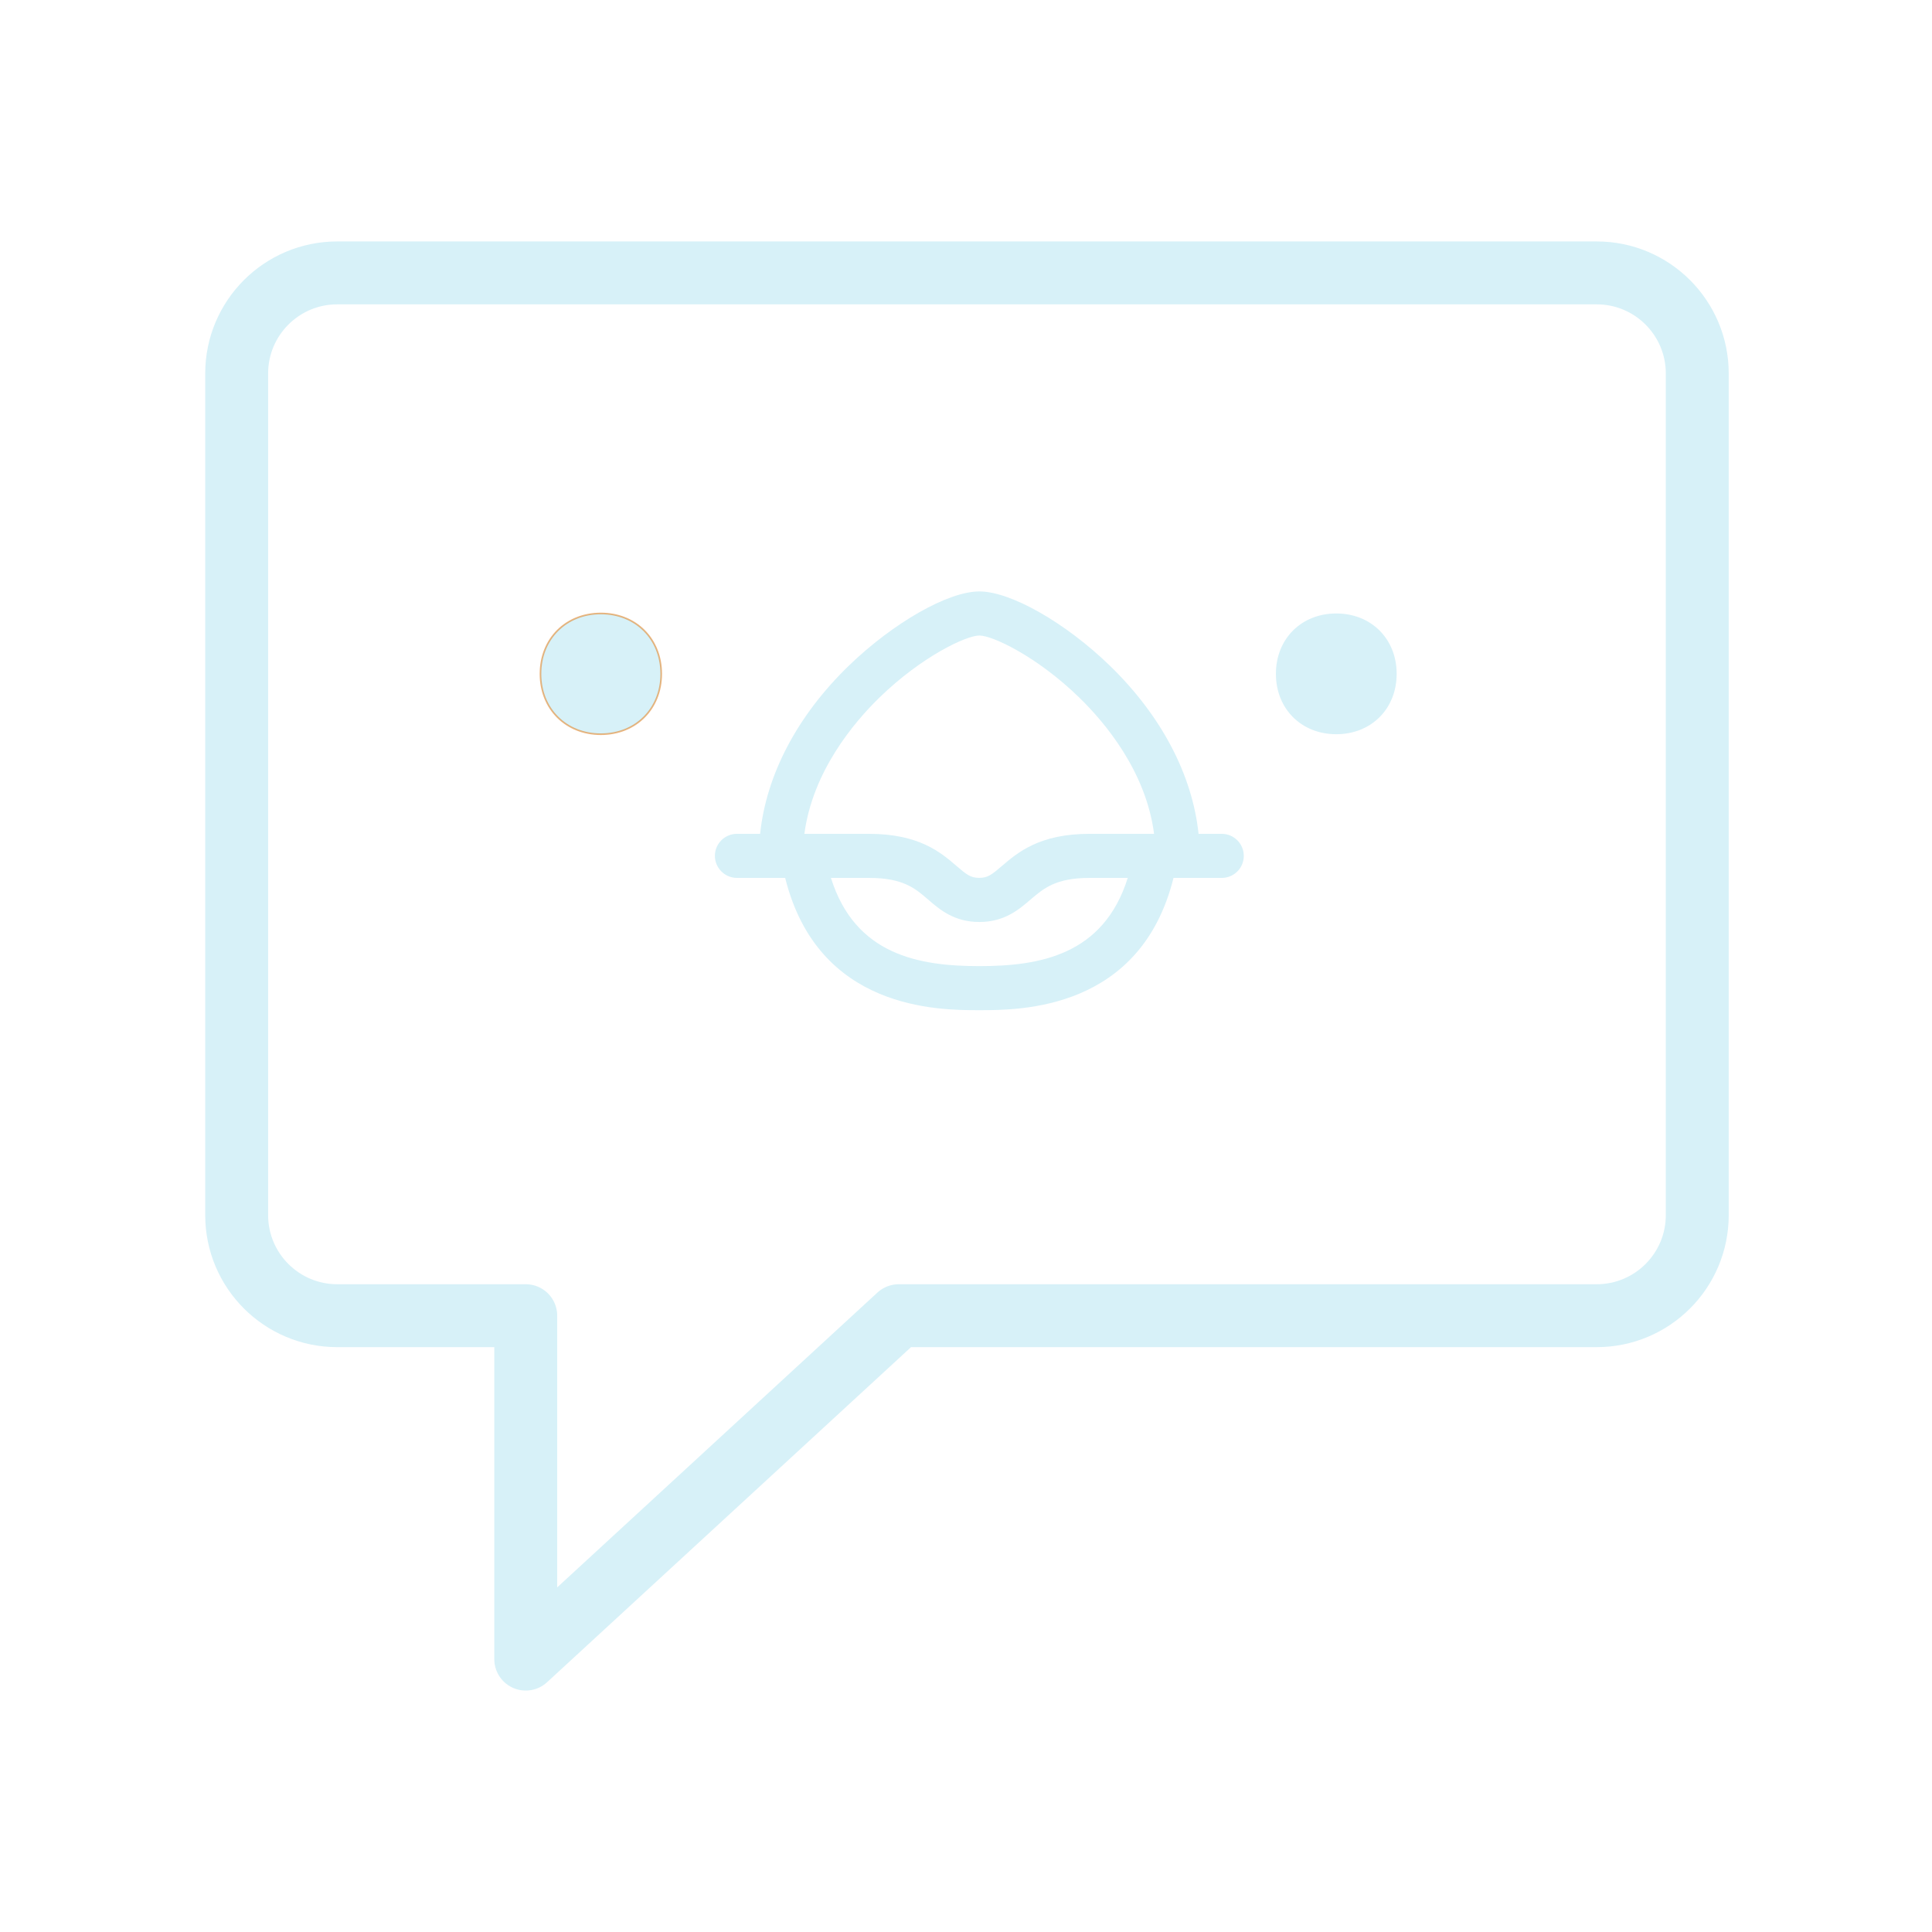
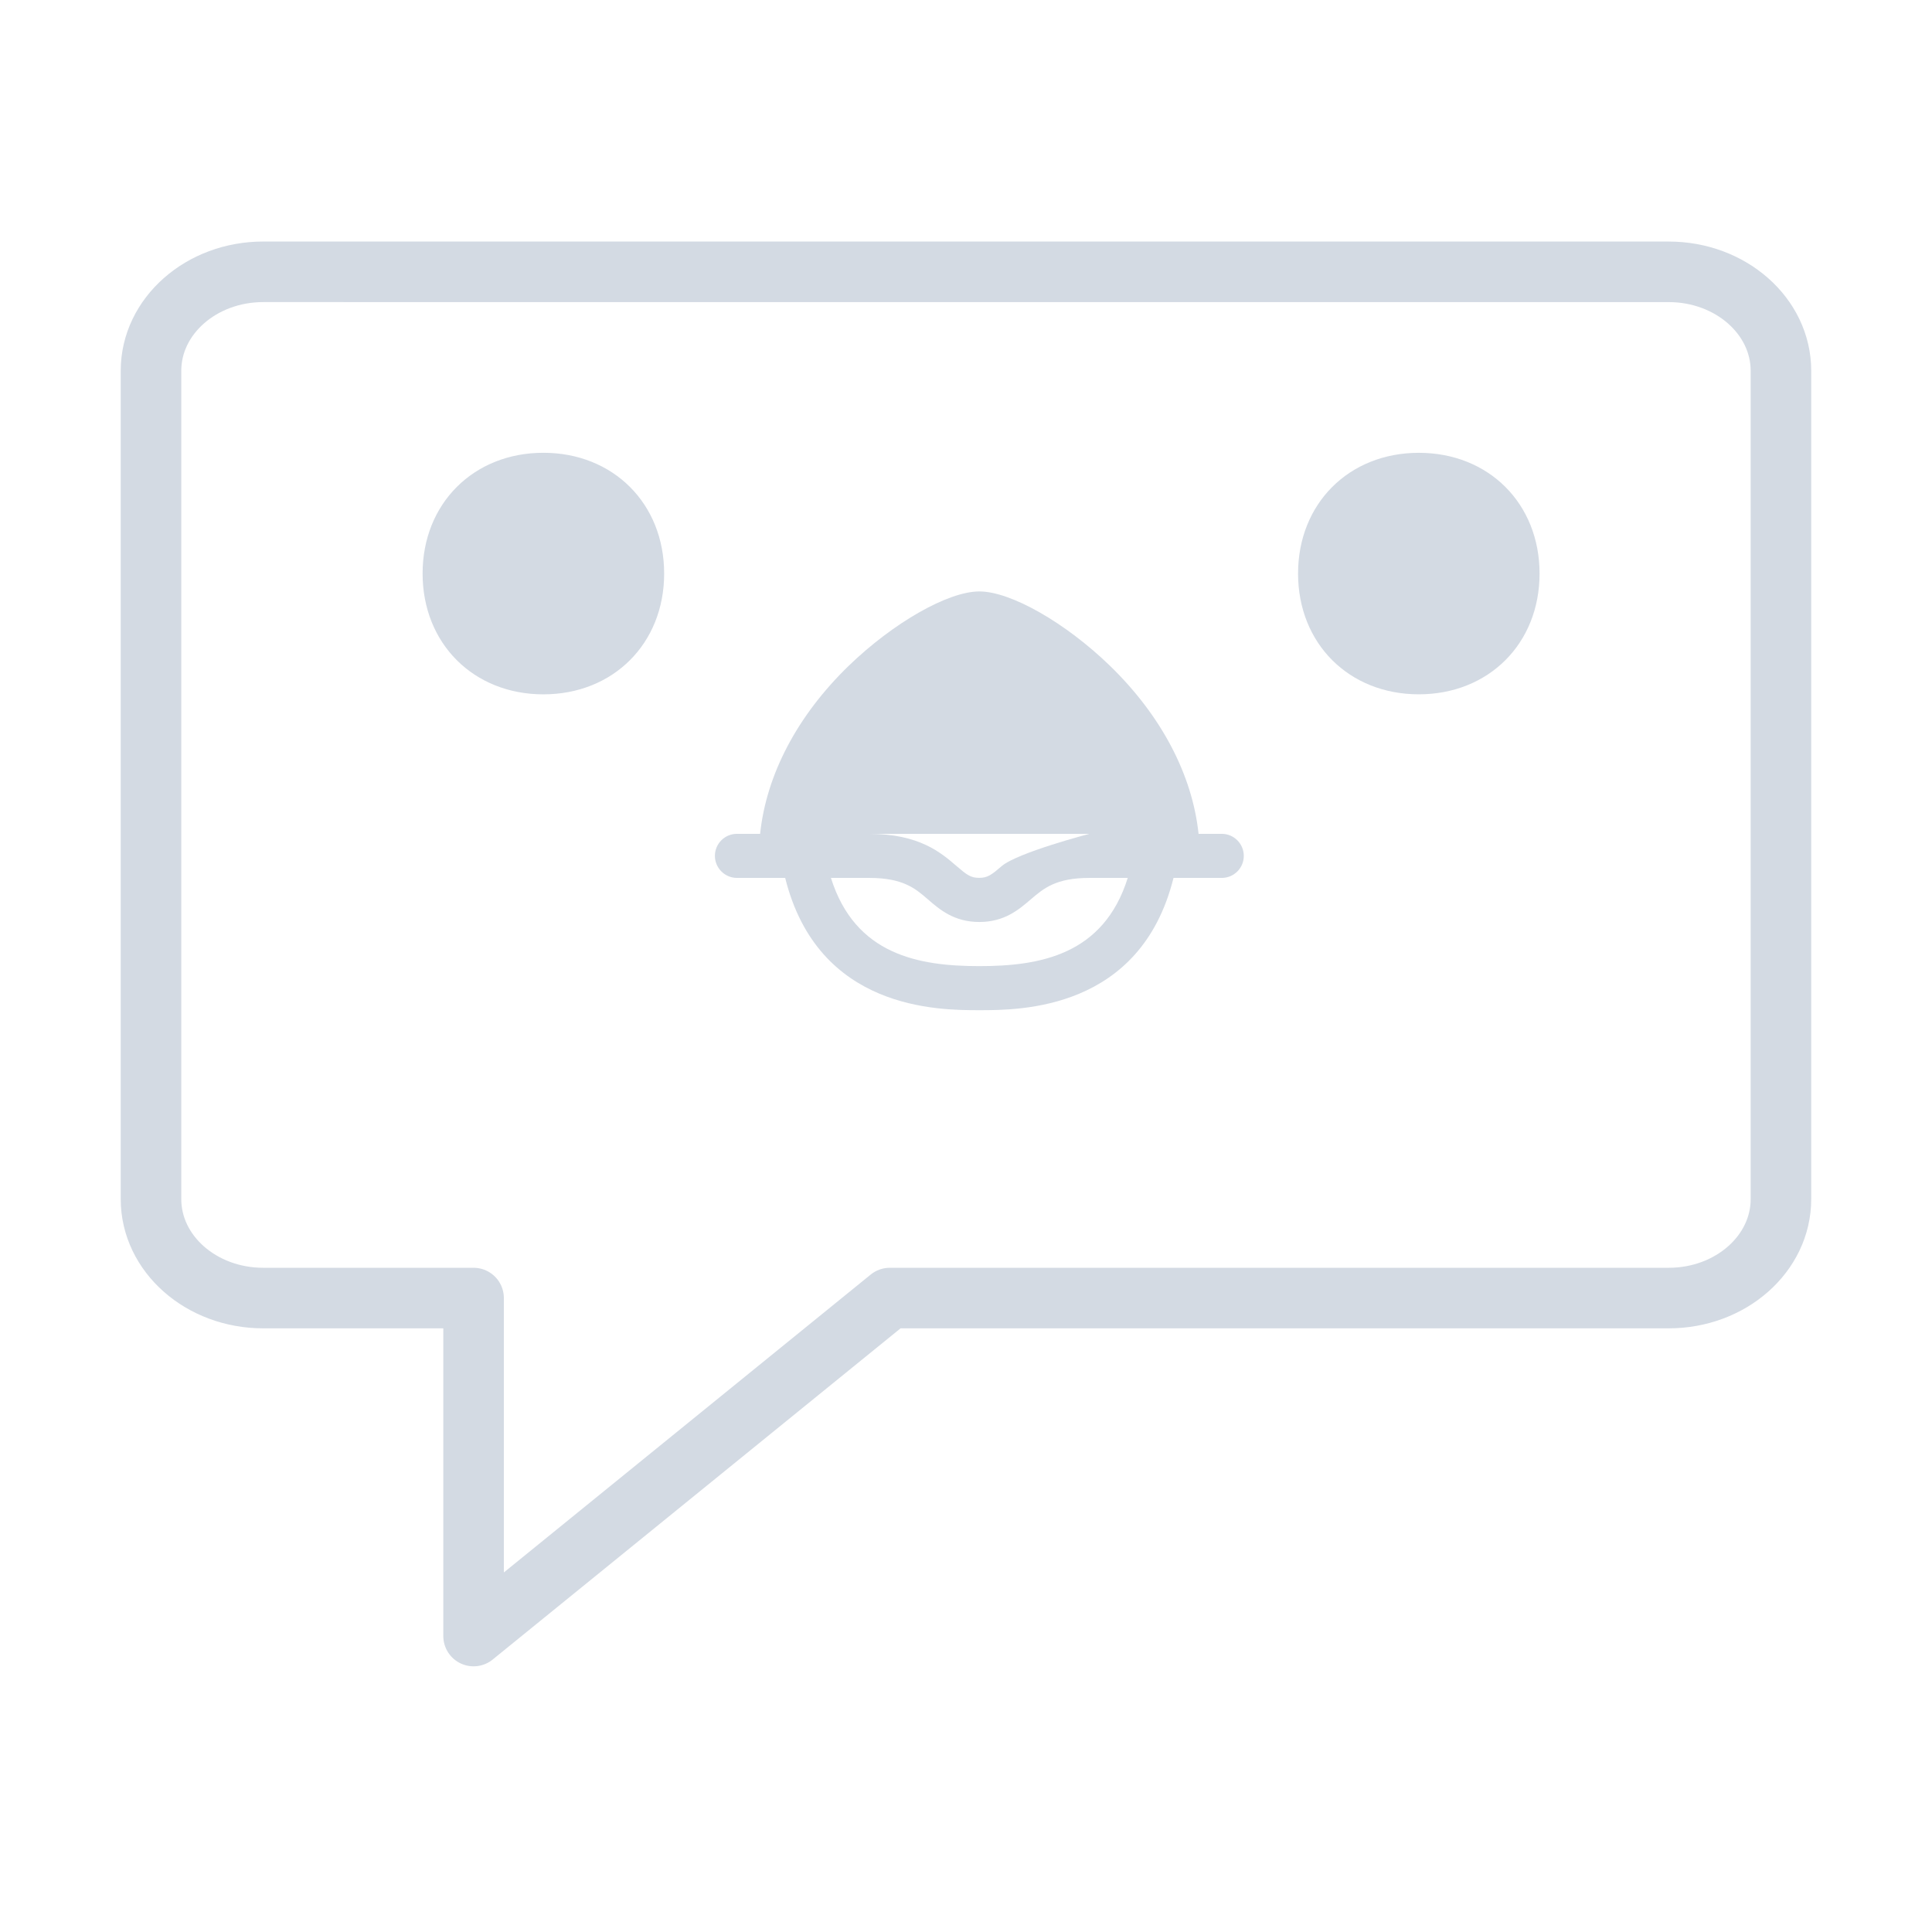
<svg xmlns="http://www.w3.org/2000/svg" width="32" height="32" version="1.1" id="svg12">
  <defs id="defs16" />
  <g id="choqok" transform="translate(32,10)">
    <rect style="opacity:0.001" width="32" height="32" x="-32" y="-10" id="rect7" />
-     <path fill="none" stroke-width="1.042" stroke-linecap="round" stroke-linejoin="round" stroke-miterlimit="10" d="M -3.888,-3.814 V 10.126 c 0,0.92 -0.746,1.666 -1.666,1.666 h -11.56 l -6.178,5.688 v -5.688 h -3.122 c -0.92,0 -1.666,-0.746 -1.666,-1.666 V -3.814 c 0,-0.92 0.746,-1.666 1.666,-1.666 h 20.86 c 0.92,0 1.666,0.746 1.666,1.666 z" id="path2" style="stroke:#d7f1f8;stroke-opacity:1" />
-     <path d="m -22.048,0.161 c -0.578,0 -1,0.42 -1,1 0,0.58 0.422,1 1,1 0.578,0 1,-0.42 1,-1 0,-0.58 -0.422,-1 -1,-1 z" id="path6" style="fill:#d7f1f8;fill-opacity:1;stroke:#dd7f1f;stroke-width:0.027;stroke-opacity:0.561" />
-     <path d="m -9.867,0.161 c -0.578,0 -1,0.42 -1,1 0,0.58 0.422,1 1,1 0.578,0 1,-0.42 1,-1 0,-0.58 -0.422,-1 -1,-1 z" id="path8" style="fill:#d7f1f8;fill-opacity:1;stroke-width:0.027" />
-     <path d="m -11.764,3.811 h -0.384 c -0.103,-0.977 -0.615,-1.955 -1.466,-2.782 -0.737,-0.715 -1.645,-1.233 -2.165,-1.233 -0.52,0 -1.428,0.52 -2.165,1.233 -0.853,0.827 -1.364,1.805 -1.466,2.782 h -0.384 c -0.203,0 -0.365,0.164 -0.365,0.365 0,0.2 0.164,0.365 0.365,0.365 h 0.799 c 0.546,2.191 2.541,2.191 3.216,2.191 0.675,0 2.67,0 3.216,-2.191 h 0.799 c 0.203,0 0.365,-0.164 0.365,-0.365 0,-0.2 -0.162,-0.365 -0.365,-0.365 z m -5.669,-2.258 c 0.703,-0.684 1.44,-1.027 1.654,-1.027 0.215,0 0.951,0.343 1.654,1.027 0.424,0.412 1.106,1.221 1.24,2.258 h -1.07 c -0.83,0 -1.19,0.31 -1.452,0.534 -0.169,0.145 -0.234,0.195 -0.374,0.195 -0.141,0 -0.205,-0.05 -0.374,-0.195 -0.262,-0.226 -0.622,-0.534 -1.452,-0.534 h -1.07 c 0.138,-1.037 0.82,-1.845 1.244,-2.258 z m 1.654,4.449 c -1.001,0 -2.057,-0.184 -2.458,-1.461 h 0.634 c 0.56,0 0.763,0.174 0.975,0.358 0.193,0.167 0.432,0.372 0.849,0.372 0.417,0 0.656,-0.207 0.849,-0.372 0.215,-0.184 0.417,-0.358 0.975,-0.358 h 0.634 c -0.401,1.278 -1.457,1.461 -2.458,1.461 z" id="path10" style="fill:#d7f1f8;fill-opacity:1;stroke-width:0.024" />
+     <path fill="none" stroke-width="1.003" stroke-linecap="round" stroke-linejoin="round" stroke-miterlimit="10" d="M -2.502,-3.859 V 9.861 c 0,0.905 -0.832,1.639 -1.859,1.639 h -12.901 l -6.894,5.598 v -5.598 h -3.484 c -1.027,0 -1.859,-0.734 -1.859,-1.639 V -3.859 c 0,-0.905 0.832,-1.639 1.859,-1.639 l 23.279,3.439e-4 c 1.027,1.52e-5 1.859,0.734 1.859,1.639 z" id="path2" style="stroke:#d3dae3;stroke-opacity:1" />
+     <path d="m -23,-2.474 c -1.142,0 -1.974,0.83 -1.974,1.974 0,1.144 0.832,1.974 1.974,1.974 1.142,0 1.974,-0.83 1.974,-1.974 0,-1.144 -0.832,-1.974 -1.974,-1.974 z" id="path6" style="fill:#d3dae3;fill-opacity:1;stroke:#d3dae3;stroke-width:0.053;stroke-opacity:1" />
+     <path d="M -8.5,-2.5 C -9.657,-2.5 -10.5,-1.659 -10.5,-0.5 c 0,1.159 0.843,2 2,2 C -7.343,1.5 -6.5,0.659 -6.5,-0.5 c 0,-1.159 -0.843,-2 -2,-2 z" id="path8" style="fill:#d3dae3;fill-opacity:1;stroke-width:0.053" />
+     <path d="m -11.764,3.811 h -0.384 c -0.103,-0.977 -0.615,-1.955 -1.466,-2.782 -0.737,-0.715 -1.645,-1.233 -2.165,-1.233 -0.52,0 -1.428,0.52 -2.165,1.233 -0.853,0.827 -1.364,1.805 -1.466,2.782 h -0.384 c -0.203,0 -0.365,0.164 -0.365,0.365 0,0.2 0.164,0.365 0.365,0.365 h 0.799 c 0.546,2.191 2.541,2.191 3.216,2.191 0.675,0 2.67,0 3.216,-2.191 h 0.799 c 0.203,0 0.365,-0.164 0.365,-0.365 0,-0.2 -0.162,-0.365 -0.365,-0.365 z m -6.914,0 h 1.07 3.652 v 0 0 c 0,0 -1.19,0.31 -1.452,0.534 -0.169,0.145 -0.234,0.195 -0.374,0.195 -0.141,0 -0.205,-0.05 -0.374,-0.195 -0.262,-0.226 -0.622,-0.534 -1.452,-0.534 z m 2.899,2.191 c -1.001,0 -2.057,-0.184 -2.458,-1.461 h 0.634 c 0.56,0 0.763,0.174 0.975,0.358 0.193,0.167 0.432,0.372 0.849,0.372 0.417,0 0.656,-0.207 0.849,-0.372 0.215,-0.184 0.417,-0.358 0.975,-0.358 h 0.634 c -0.401,1.278 -1.457,1.461 -2.458,1.461 z" id="path10" style="fill:#d3dae3;fill-opacity:1;stroke-width:0.024" />
  </g>
  <g id="22-22-choqok" transform="translate(32,10)">
    <rect style="opacity:0.001" width="22" height="22" x="0" y="0" id="rect2" />
-     <path fill="none" stroke-width="0.694" stroke-linecap="round" stroke-linejoin="round" stroke-miterlimit="10" d="m 19.075,4.458 v 9.293 c 0,0.613 -0.497,1.11 -1.11,1.11 H 10.258 L 6.139,18.653 V 14.861 H 4.058 c -0.613,0 -1.11,-0.497 -1.11,-1.11 V 4.458 c 0,-0.613 0.497,-1.11 1.11,-1.11 H 17.964 c 0.613,0 1.11,0.497 1.11,1.11 z" id="path2-6" style="stroke:#d7f1f8;stroke-opacity:1" />
-     <path d="m 6.818,7.107 c -0.434,0 -0.75,0.315 -0.75,0.75 0,0.435 0.316,0.75 0.75,0.75 0.434,0 0.75,-0.315 0.75,-0.75 0,-0.435 -0.316,-0.75 -0.75,-0.75 z" id="path6-3" style="fill:#d7f1f8;fill-opacity:1;stroke-width:0.02;stroke:#d7f1f8;stroke-opacity:1" />
-     <path d="m 15.205,7.107 c -0.434,0 -0.75,0.315 -0.75,0.75 0,0.435 0.316,0.75 0.75,0.75 0.434,0 0.75,-0.315 0.75,-0.75 0,-0.435 -0.316,-0.75 -0.75,-0.75 z" id="path8-5" style="fill:#d7f1f8;fill-opacity:1;stroke-width:0.02" />
-     <path d="m 13.724,9.541 h -0.256 C 13.4,8.889 13.058,8.237 12.491,7.686 12,7.209 11.394,6.864 11.048,6.864 c -0.346,0 -0.952,0.346 -1.443,0.822 C 9.036,8.237 8.696,8.889 8.627,9.541 H 8.371 c -0.135,0 -0.243,0.11 -0.243,0.243 0,0.134 0.11,0.243 0.243,0.243 h 0.532 c 0.364,1.461 1.694,1.461 2.144,1.461 0.45,0 1.78,0 2.144,-1.461 h 0.532 c 0.135,0 0.243,-0.11 0.243,-0.243 0,-0.134 -0.108,-0.243 -0.243,-0.243 z M 9.945,8.036 C 10.414,7.58 10.905,7.351 11.048,7.351 c 0.143,0 0.634,0.229 1.103,0.685 0.283,0.275 0.737,0.814 0.826,1.505 h -0.714 c -0.553,0 -0.793,0.207 -0.968,0.356 -0.113,0.097 -0.156,0.13 -0.25,0.13 -0.094,0 -0.137,-0.033 -0.25,-0.13 C 10.622,9.746 10.382,9.541 9.829,9.541 H 9.115 c 0.092,-0.691 0.547,-1.23 0.83,-1.505 z m 1.103,2.966 c -0.668,0 -1.372,-0.122 -1.639,-0.974 h 0.423 c 0.373,0 0.509,0.116 0.65,0.238 0.129,0.111 0.288,0.248 0.566,0.248 0.278,0 0.437,-0.138 0.566,-0.248 0.143,-0.122 0.278,-0.238 0.65,-0.238 h 0.423 c -0.267,0.852 -0.971,0.974 -1.639,0.974 z" id="path10-6" style="fill:#d7f1f8;fill-opacity:1;stroke-width:0.016;stroke:#d7f1f8;stroke-opacity:1" />
+     <path fill="none" stroke-width="1" stroke-linecap="round" stroke-linejoin="round" stroke-miterlimit="10" d="M 19.508,4.581 V 13.399 c 0,0.602 -0.525,1.101 -1.172,1.101 h -8.131 L 5.86,18.508 V 14.5 H 3.663 C 3.016,14.5 2.492,14.001 2.492,13.399 V 4.581 c 0,-0.602 0.525,-1.089 1.172,-1.089 h 14.673 c 0.647,0 1.172,0.488 1.172,1.089 z" id="path2-6" style="stroke:#d3dae3;stroke-opacity:1" />
+     <path d="M 6,5.4 C 5.132,5.4 4.5,6.031 4.5,6.9 4.5,7.769 5.132,8.4 6,8.4 c 0.868,0 1.5,-0.631 1.5,-1.5 C 7.5,6.031 6.868,5.4 6,5.4 Z" id="path6-3" style="fill:#d3dae3;fill-opacity:1;stroke-width:0.04" />
+     <path d="M 16,5.5 C 15.132,5.5 14.5,6.131 14.5,7 14.5,7.869 15.132,8.5 16,8.5 16.868,8.5 17.5,7.869 17.5,7 17.5,6.131 16.868,5.5 16,5.5 Z" id="path8-5" style="fill:#d3dae3;fill-opacity:1;stroke-width:0.04" />
+     <path d="m 13.724,9.541 h -0.256 C 13.4,8.889 13.058,8.237 12.491,7.686 12,7.209 11.394,6.864 11.048,6.864 c -0.346,0 -0.952,0.346 -1.443,0.822 C 9.036,8.237 8.696,8.889 8.627,9.541 H 8.371 c -0.135,0 -0.243,0.11 -0.243,0.243 0,0.134 0.11,0.243 0.243,0.243 h 0.532 c 0.364,1.461 1.694,1.461 2.144,1.461 0.45,0 1.78,0 2.144,-1.461 h 0.532 c 0.135,0 0.243,-0.11 0.243,-0.243 0,-0.134 -0.108,-0.243 -0.243,-0.243 z m -4.609,0 h 0.714 2.435 0.714 -0.714 c -0.553,0 -0.793,0.207 -0.968,0.356 -0.113,0.097 -0.156,0.13 -0.25,0.13 -0.094,0 -0.137,-0.033 -0.25,-0.13 C 10.622,9.746 10.382,9.541 9.829,9.541 Z m 1.933,1.461 c -0.668,0 -1.372,-0.122 -1.639,-0.974 h 0.423 c 0.373,0 0.509,0.116 0.65,0.238 0.129,0.111 0.288,0.248 0.566,0.248 0.278,0 0.437,-0.138 0.566,-0.248 0.143,-0.122 0.278,-0.238 0.65,-0.238 h 0.423 c -0.267,0.852 -0.971,0.974 -1.639,0.974 z" id="path10-6" style="fill:#d3dae3;fill-opacity:1;stroke-width:0.016" />
  </g>
</svg>
